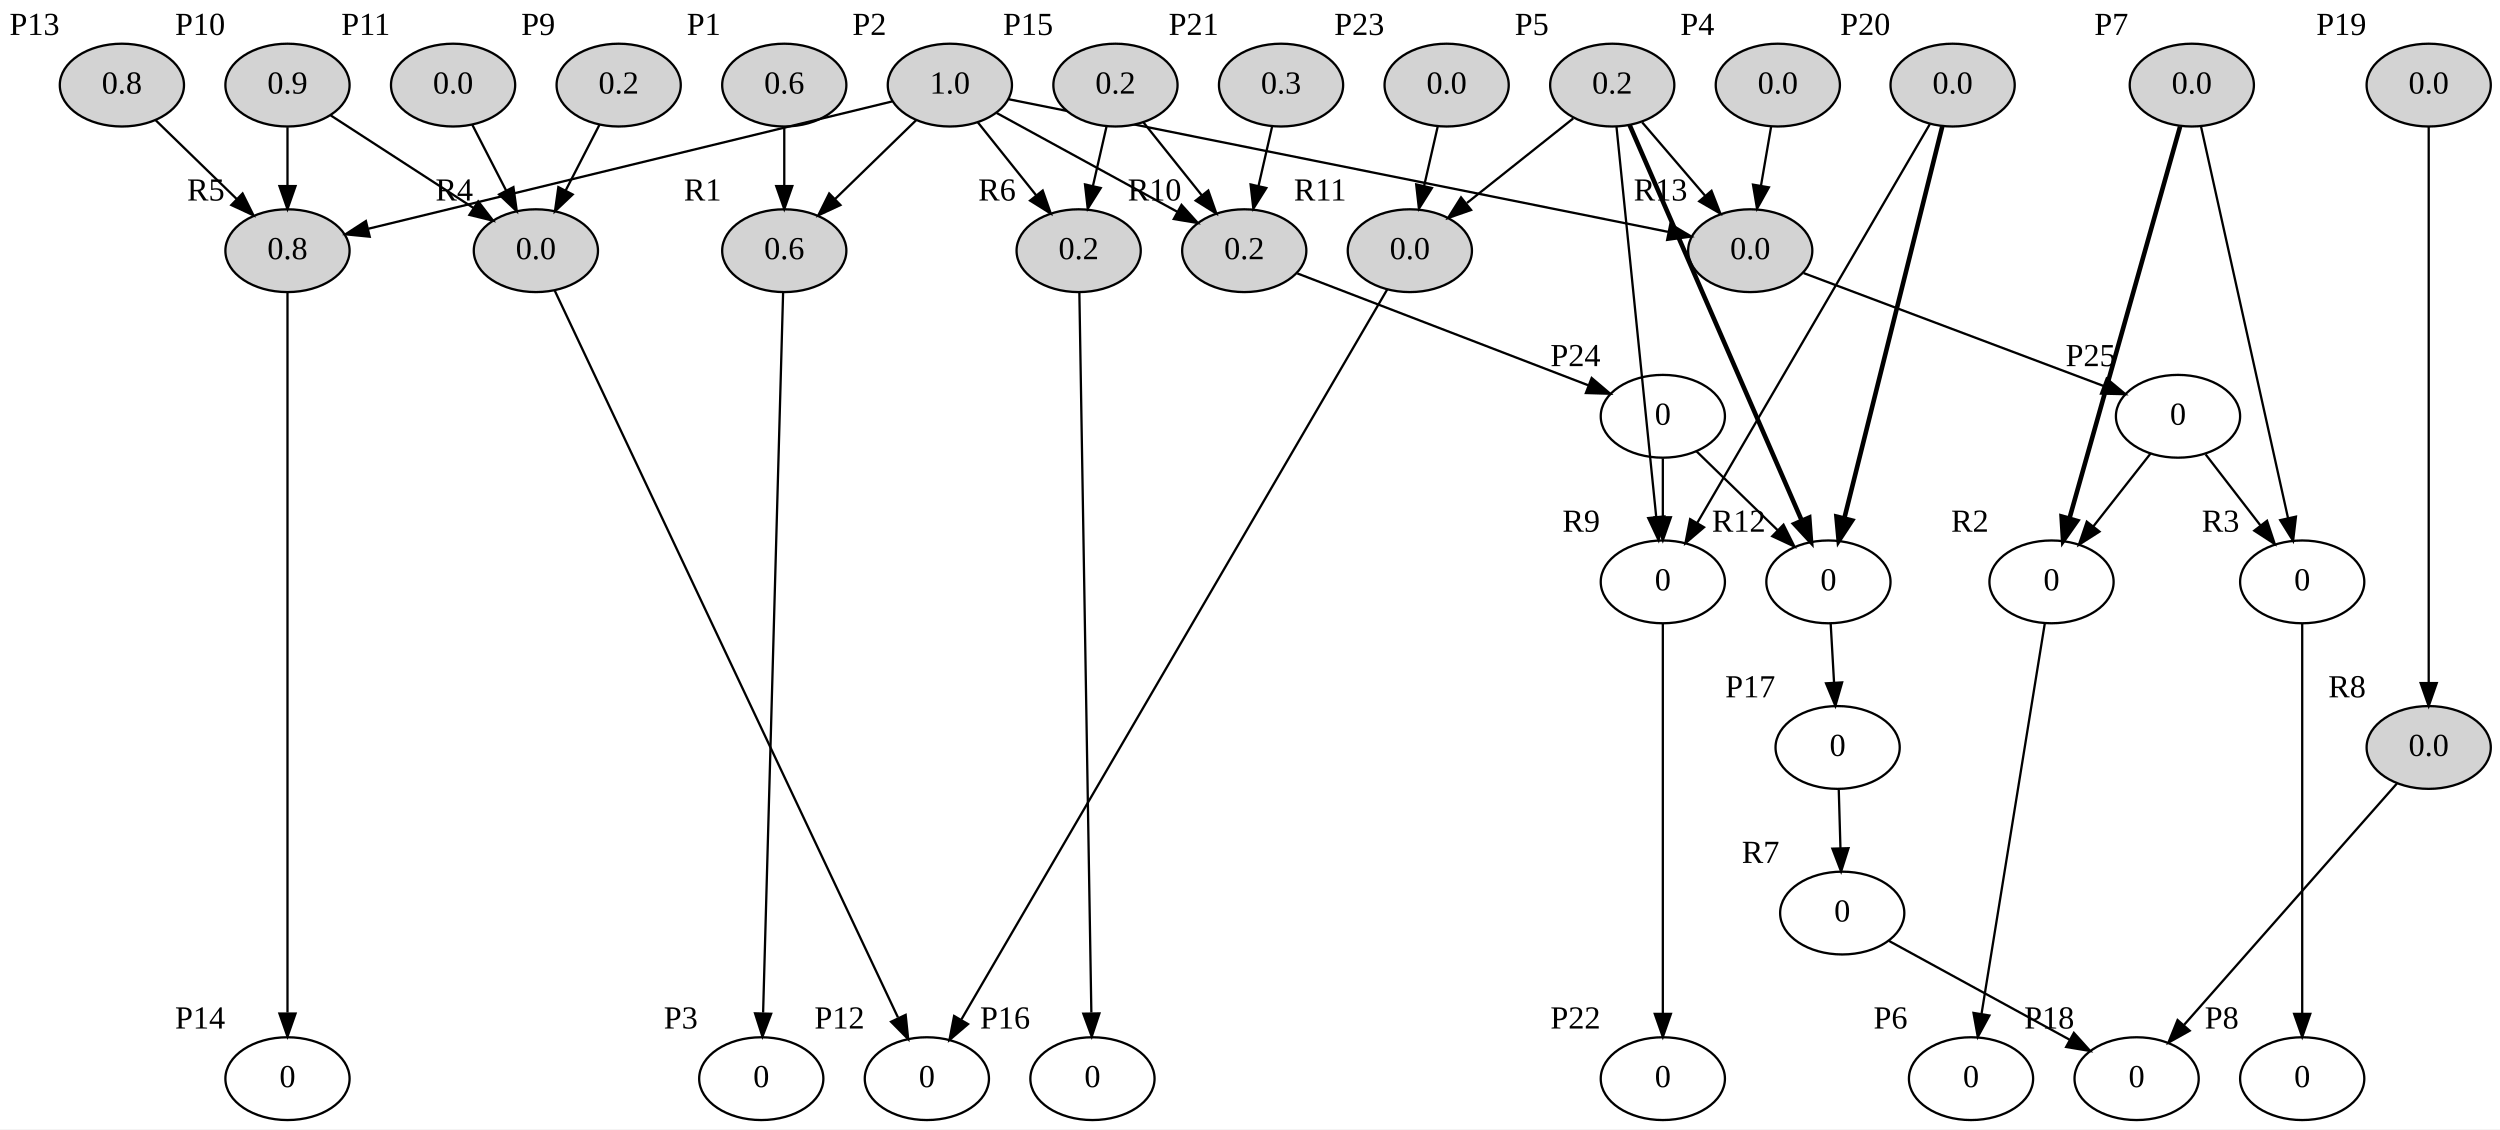
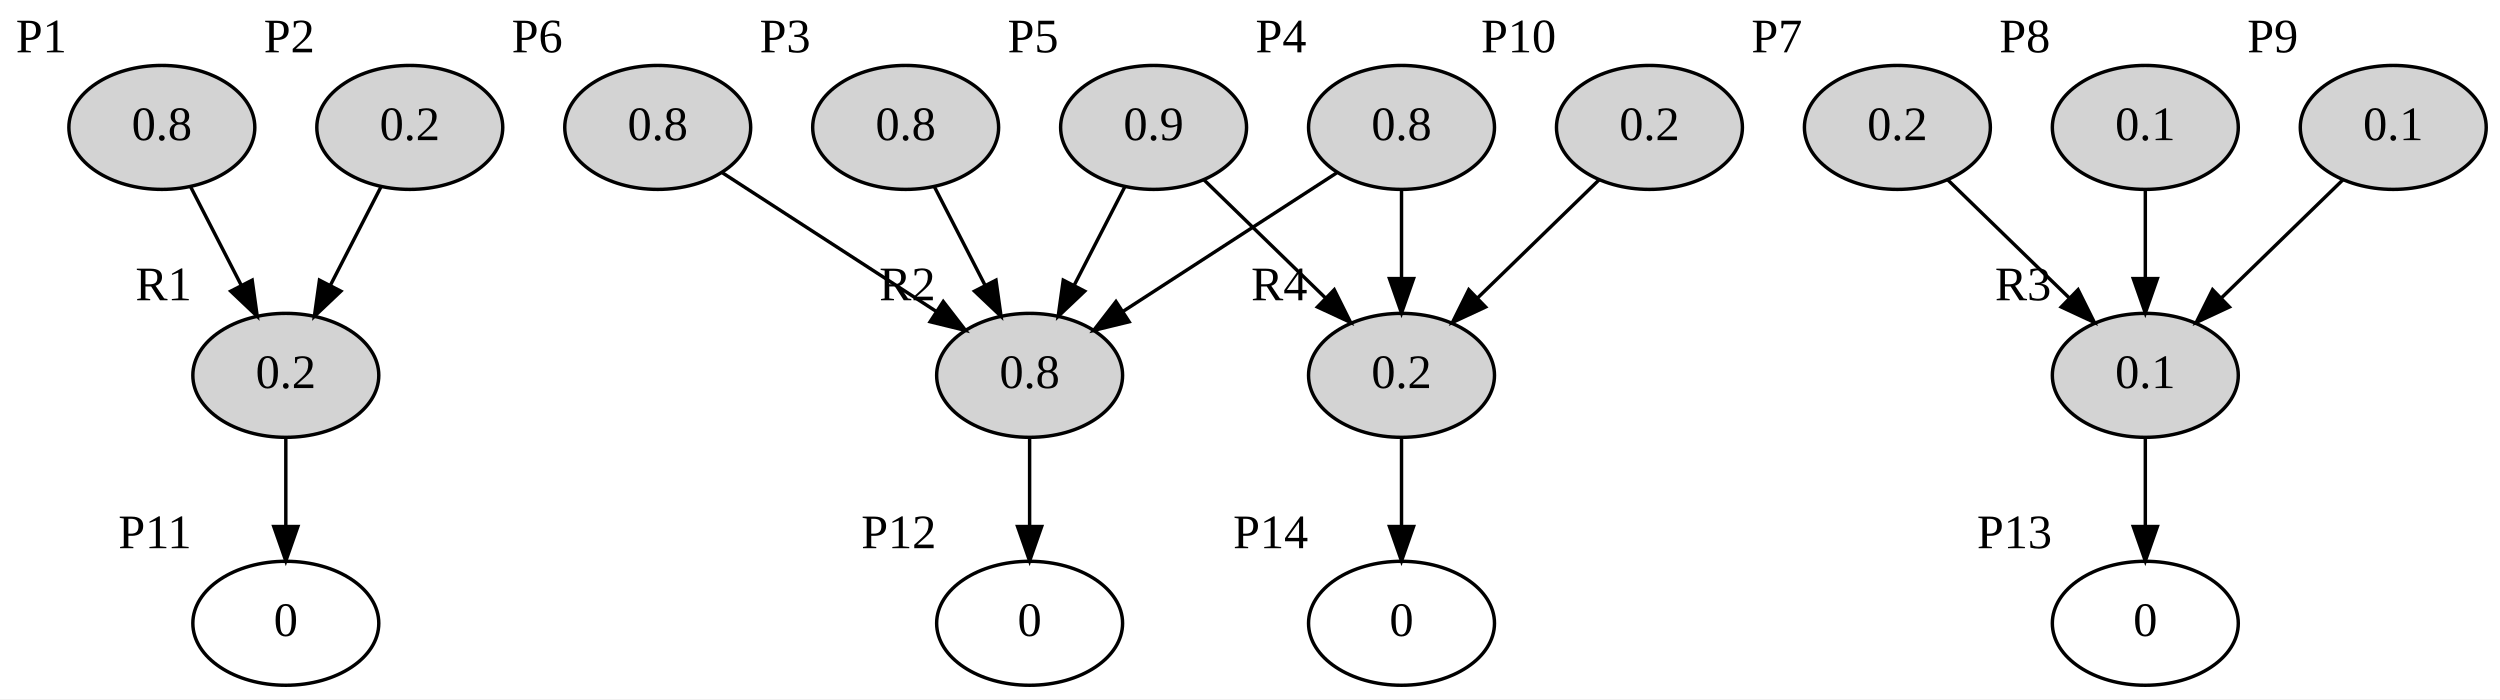
- <svg xmlns="http://www.w3.org/2000/svg" width="1087pt" height="491pt" viewBox="0.00 0.00 1087.00 491.00">
-   <g id="graph0" class="graph" transform="scale(1 1) rotate(0) translate(4 487)">
-     <polygon fill="white" stroke="transparent" points="-4,4 -4,-487 1083,-487 1083,4 -4,4" />
+ <svg xmlns="http://www.w3.org/2000/svg" width="726pt" height="203pt" viewBox="0.00 0.00 726.00 203.00">
+   <g id="graph0" class="graph" transform="scale(1 1) rotate(0) translate(4 199)">
+     <polygon fill="white" stroke="transparent" points="-4,4 -4,-199 722,-199 722,4 -4,4" />
    <g id="node1" class="node">
-       <ellipse fill="lightgray" stroke="black" cx="337" cy="-450" rx="27" ry="18" />
-       <text text-anchor="middle" x="337" y="-446.3" font-family="Times New Roman,serif" font-size="14.00">0.6</text>
-       <text text-anchor="middle" x="302" y="-471.8" font-family="Times New Roman,serif" font-size="14.00">P1</text>
+       <ellipse fill="lightgray" stroke="black" cx="43" cy="-162" rx="27" ry="18" />
+       <text text-anchor="middle" x="43" y="-158.3" font-family="Times New Roman,serif" font-size="14.00">0.8</text>
+       <text text-anchor="middle" x="8" y="-183.8" font-family="Times New Roman,serif" font-size="14.00">P1</text>
    </g>
-     <g id="node26" class="node">
-       <ellipse fill="lightgray" stroke="black" cx="337" cy="-378" rx="27" ry="18" />
-       <text text-anchor="middle" x="337" y="-374.3" font-family="Times New Roman,serif" font-size="14.00">0.6</text>
-       <text text-anchor="middle" x="301.5" y="-399.8" font-family="Times New Roman,serif" font-size="14.00">R1</text>
+     <g id="node15" class="node">
+       <ellipse fill="lightgray" stroke="black" cx="79" cy="-90" rx="27" ry="18" />
+       <text text-anchor="middle" x="79" y="-86.3" font-family="Times New Roman,serif" font-size="14.00">0.2</text>
+       <text text-anchor="middle" x="43.5" y="-111.8" font-family="Times New Roman,serif" font-size="14.00">R1</text>
    </g>
    <g id="edge1" class="edge">
-       <path fill="none" stroke="black" d="M337,-431.7C337,-423.98 337,-414.71 337,-406.11" />
-       <polygon fill="black" stroke="black" points="340.5,-406.1 337,-396.1 333.5,-406.1 340.5,-406.1" />
+       <path fill="none" stroke="black" d="M51.35,-144.76C55.71,-136.28 61.15,-125.71 66.04,-116.2" />
+       <polygon fill="black" stroke="black" points="69.23,-117.64 70.7,-107.15 63.01,-114.44 69.23,-117.64" />
    </g>
    <g id="node2" class="node">
-       <ellipse fill="lightgray" stroke="black" cx="409" cy="-450" rx="27" ry="18" />
-       <text text-anchor="middle" x="409" y="-446.3" font-family="Times New Roman,serif" font-size="14.00">1.0</text>
-       <text text-anchor="middle" x="374" y="-471.8" font-family="Times New Roman,serif" font-size="14.00">P2</text>
+       <ellipse fill="lightgray" stroke="black" cx="115" cy="-162" rx="27" ry="18" />
+       <text text-anchor="middle" x="115" y="-158.3" font-family="Times New Roman,serif" font-size="14.00">0.2</text>
+       <text text-anchor="middle" x="80" y="-183.8" font-family="Times New Roman,serif" font-size="14.00">P2</text>
    </g>
    <g id="edge3" class="edge">
-       <path fill="none" stroke="black" d="M394.43,-434.83C384.25,-424.94 370.48,-411.55 358.97,-400.36" />
-       <polygon fill="black" stroke="black" points="361.41,-397.85 351.8,-393.38 356.53,-402.87 361.41,-397.85" />
+       <path fill="none" stroke="black" d="M106.65,-144.76C102.29,-136.28 96.85,-125.71 91.96,-116.2" />
+       <polygon fill="black" stroke="black" points="94.99,-114.44 87.3,-107.15 88.77,-117.64 94.99,-114.44" />
    </g>
-     <g id="node30" class="node">
-       <ellipse fill="lightgray" stroke="black" cx="121" cy="-378" rx="27" ry="18" />
-       <text text-anchor="middle" x="121" y="-374.3" font-family="Times New Roman,serif" font-size="14.00">0.8</text>
-       <text text-anchor="middle" x="85.5" y="-399.8" font-family="Times New Roman,serif" font-size="14.00">R5</text>
+     <g id="node3" class="node">
+       <ellipse fill="lightgray" stroke="black" cx="259" cy="-162" rx="27" ry="18" />
+       <text text-anchor="middle" x="259" y="-158.3" font-family="Times New Roman,serif" font-size="14.00">0.8</text>
+       <text text-anchor="middle" x="224" y="-183.8" font-family="Times New Roman,serif" font-size="14.00">P3</text>
+     </g>
+     <g id="node16" class="node">
+       <ellipse fill="lightgray" stroke="black" cx="295" cy="-90" rx="27" ry="18" />
+       <text text-anchor="middle" x="295" y="-86.3" font-family="Times New Roman,serif" font-size="14.00">0.8</text>
+       <text text-anchor="middle" x="259.5" y="-111.8" font-family="Times New Roman,serif" font-size="14.00">R2</text>
+     </g>
+     <g id="edge10" class="edge">
+       <path fill="none" stroke="black" d="M267.35,-144.76C271.71,-136.28 277.15,-125.71 282.04,-116.2" />
+       <polygon fill="black" stroke="black" points="285.23,-117.64 286.7,-107.15 279.01,-114.44 285.23,-117.64" />
+     </g>
+     <g id="node4" class="node">
+       <ellipse fill="lightgray" stroke="black" cx="403" cy="-162" rx="27" ry="18" />
+       <text text-anchor="middle" x="403" y="-158.3" font-family="Times New Roman,serif" font-size="14.00">0.8</text>
+       <text text-anchor="middle" x="368" y="-183.8" font-family="Times New Roman,serif" font-size="14.00">P4</text>
+     </g>
+     <g id="edge8" class="edge">
+       <path fill="none" stroke="black" d="M384.19,-148.81C367,-137.67 341.38,-121.06 322.01,-108.5" />
+       <polygon fill="black" stroke="black" points="323.89,-105.56 313.6,-103.05 320.08,-111.43 323.89,-105.56" />
+     </g>
+     <g id="node18" class="node">
+       <ellipse fill="lightgray" stroke="black" cx="403" cy="-90" rx="27" ry="18" />
+       <text text-anchor="middle" x="403" y="-86.3" font-family="Times New Roman,serif" font-size="14.00">0.2</text>
+       <text text-anchor="middle" x="367.5" y="-111.8" font-family="Times New Roman,serif" font-size="14.00">R4</text>
+     </g>
+     <g id="edge9" class="edge">
+       <path fill="none" stroke="black" d="M403,-143.7C403,-135.98 403,-126.71 403,-118.11" />
+       <polygon fill="black" stroke="black" points="406.5,-118.1 403,-108.1 399.5,-118.1 406.5,-118.1" />
+     </g>
+     <g id="node5" class="node">
+       <ellipse fill="lightgray" stroke="black" cx="331" cy="-162" rx="27" ry="18" />
+       <text text-anchor="middle" x="331" y="-158.3" font-family="Times New Roman,serif" font-size="14.00">0.9</text>
+       <text text-anchor="middle" x="296" y="-183.8" font-family="Times New Roman,serif" font-size="14.00">P5</text>
    </g>
    <g id="edge4" class="edge">
-       <path fill="none" stroke="black" d="M383.95,-442.91C332.56,-430.42 215.14,-401.88 156.17,-387.55" />
-       <polygon fill="black" stroke="black" points="156.75,-384.09 146.2,-385.13 155.09,-390.89 156.75,-384.09" />
-     </g>
-     <g id="node31" class="node">
-       <ellipse fill="lightgray" stroke="black" cx="465" cy="-378" rx="27" ry="18" />
-       <text text-anchor="middle" x="465" y="-374.3" font-family="Times New Roman,serif" font-size="14.00">0.2</text>
-       <text text-anchor="middle" x="429.5" y="-399.8" font-family="Times New Roman,serif" font-size="14.00">R6</text>
+       <path fill="none" stroke="black" d="M322.65,-144.76C318.29,-136.28 312.85,-125.71 307.96,-116.2" />
+       <polygon fill="black" stroke="black" points="310.99,-114.44 303.3,-107.15 304.77,-117.64 310.99,-114.44" />
    </g>
    <g id="edge5" class="edge">
-       <path fill="none" stroke="black" d="M421.15,-433.81C428.56,-424.55 438.18,-412.52 446.52,-402.09" />
-       <polygon fill="black" stroke="black" points="449.36,-404.15 452.87,-394.16 443.89,-399.78 449.36,-404.15" />
+       <path fill="none" stroke="black" d="M345.57,-146.83C355.75,-136.94 369.52,-123.55 381.03,-112.36" />
+       <polygon fill="black" stroke="black" points="383.47,-114.87 388.2,-105.38 378.59,-109.85 383.47,-114.87" />
    </g>
-     <g id="node35" class="node">
-       <ellipse fill="lightgray" stroke="black" cx="537" cy="-378" rx="27" ry="18" />
-       <text text-anchor="middle" x="537" y="-374.3" font-family="Times New Roman,serif" font-size="14.00">0.2</text>
-       <text text-anchor="middle" x="498" y="-399.8" font-family="Times New Roman,serif" font-size="14.00">R10</text>
+     <g id="node6" class="node">
+       <ellipse fill="lightgray" stroke="black" cx="187" cy="-162" rx="27" ry="18" />
+       <text text-anchor="middle" x="187" y="-158.3" font-family="Times New Roman,serif" font-size="14.00">0.8</text>
+       <text text-anchor="middle" x="152" y="-183.8" font-family="Times New Roman,serif" font-size="14.00">P6</text>
+     </g>
+     <g id="edge7" class="edge">
+       <path fill="none" stroke="black" d="M205.81,-148.81C223,-137.67 248.62,-121.06 267.99,-108.5" />
+       <polygon fill="black" stroke="black" points="269.92,-111.43 276.4,-103.05 266.11,-105.56 269.92,-111.43" />
+     </g>
+     <g id="node7" class="node">
+       <ellipse fill="lightgray" stroke="black" cx="547" cy="-162" rx="27" ry="18" />
+       <text text-anchor="middle" x="547" y="-158.3" font-family="Times New Roman,serif" font-size="14.00">0.2</text>
+       <text text-anchor="middle" x="512" y="-183.8" font-family="Times New Roman,serif" font-size="14.00">P7</text>
+     </g>
+     <g id="node17" class="node">
+       <ellipse fill="lightgray" stroke="black" cx="619" cy="-90" rx="27" ry="18" />
+       <text text-anchor="middle" x="619" y="-86.3" font-family="Times New Roman,serif" font-size="14.00">0.1</text>
+       <text text-anchor="middle" x="583.5" y="-111.8" font-family="Times New Roman,serif" font-size="14.00">R3</text>
+     </g>
+     <g id="edge14" class="edge">
+       <path fill="none" stroke="black" d="M561.57,-146.83C571.75,-136.94 585.52,-123.55 597.03,-112.36" />
+       <polygon fill="black" stroke="black" points="599.47,-114.87 604.2,-105.38 594.59,-109.85 599.47,-114.87" />
+     </g>
+     <g id="node8" class="node">
+       <ellipse fill="lightgray" stroke="black" cx="619" cy="-162" rx="27" ry="18" />
+       <text text-anchor="middle" x="619" y="-158.3" font-family="Times New Roman,serif" font-size="14.00">0.1</text>
+       <text text-anchor="middle" x="584" y="-183.8" font-family="Times New Roman,serif" font-size="14.00">P8</text>
+     </g>
+     <g id="edge11" class="edge">
+       <path fill="none" stroke="black" d="M619,-143.7C619,-135.98 619,-126.71 619,-118.11" />
+       <polygon fill="black" stroke="black" points="622.5,-118.1 619,-108.1 615.5,-118.1 622.5,-118.1" />
+     </g>
+     <g id="node9" class="node">
+       <ellipse fill="lightgray" stroke="black" cx="691" cy="-162" rx="27" ry="18" />
+       <text text-anchor="middle" x="691" y="-158.3" font-family="Times New Roman,serif" font-size="14.00">0.1</text>
+       <text text-anchor="middle" x="656" y="-183.8" font-family="Times New Roman,serif" font-size="14.00">P9</text>
+     </g>
+     <g id="edge13" class="edge">
+       <path fill="none" stroke="black" d="M676.43,-146.83C666.25,-136.94 652.48,-123.55 640.97,-112.36" />
+       <polygon fill="black" stroke="black" points="643.41,-109.85 633.8,-105.38 638.53,-114.87 643.41,-109.85" />
+     </g>
+     <g id="node10" class="node">
+       <ellipse fill="lightgray" stroke="black" cx="475" cy="-162" rx="27" ry="18" />
+       <text text-anchor="middle" x="475" y="-158.3" font-family="Times New Roman,serif" font-size="14.00">0.2</text>
+       <text text-anchor="middle" x="437" y="-183.8" font-family="Times New Roman,serif" font-size="14.00">P10</text>
+     </g>
+     <g id="edge16" class="edge">
+       <path fill="none" stroke="black" d="M460.43,-146.83C450.25,-136.94 436.48,-123.55 424.97,-112.36" />
+       <polygon fill="black" stroke="black" points="427.41,-109.85 417.8,-105.38 422.53,-114.87 427.41,-109.85" />
+     </g>
+     <g id="node11" class="node">
+       <ellipse fill="none" stroke="black" cx="79" cy="-18" rx="27" ry="18" />
+       <text text-anchor="middle" x="79" y="-14.3" font-family="Times New Roman,serif" font-size="14.00">0</text>
+       <text text-anchor="middle" x="41" y="-39.8" font-family="Times New Roman,serif" font-size="14.00">P11</text>
+     </g>
+     <g id="node12" class="node">
+       <ellipse fill="none" stroke="black" cx="295" cy="-18" rx="27" ry="18" />
+       <text text-anchor="middle" x="295" y="-14.3" font-family="Times New Roman,serif" font-size="14.00">0</text>
+       <text text-anchor="middle" x="257" y="-39.8" font-family="Times New Roman,serif" font-size="14.00">P12</text>
+     </g>
+     <g id="node13" class="node">
+       <ellipse fill="none" stroke="black" cx="619" cy="-18" rx="27" ry="18" />
+       <text text-anchor="middle" x="619" y="-14.3" font-family="Times New Roman,serif" font-size="14.00">0</text>
+       <text text-anchor="middle" x="581" y="-39.8" font-family="Times New Roman,serif" font-size="14.00">P13</text>
+     </g>
+     <g id="node14" class="node">
+       <ellipse fill="none" stroke="black" cx="403" cy="-18" rx="27" ry="18" />
+       <text text-anchor="middle" x="403" y="-14.3" font-family="Times New Roman,serif" font-size="14.00">0</text>
+       <text text-anchor="middle" x="365" y="-39.8" font-family="Times New Roman,serif" font-size="14.00">P14</text>
+     </g>
+     <g id="edge2" class="edge">
+       <path fill="none" stroke="black" d="M79,-71.7C79,-63.98 79,-54.71 79,-46.11" />
+       <polygon fill="black" stroke="black" points="82.5,-46.1 79,-36.1 75.5,-46.1 82.5,-46.1" />
    </g>
    <g id="edge6" class="edge">
-       <path fill="none" stroke="black" d="M429.28,-437.91C450.44,-426.34 483.81,-408.09 507.8,-394.97" />
-       <polygon fill="black" stroke="black" points="509.72,-397.91 516.81,-390.04 506.36,-391.77 509.72,-397.91" />
-     </g>
-     <g id="node38" class="node">
-       <ellipse fill="lightgray" stroke="black" cx="757" cy="-378" rx="27" ry="18" />
-       <text text-anchor="middle" x="757" y="-374.3" font-family="Times New Roman,serif" font-size="14.00">0.0</text>
-       <text text-anchor="middle" x="718" y="-399.8" font-family="Times New Roman,serif" font-size="14.00">R13</text>
-     </g>
-     <g id="edge7" class="edge">
-       <path fill="none" stroke="black" d="M434.59,-443.85C495.8,-431.54 650.81,-400.36 721.22,-386.2" />
-       <polygon fill="black" stroke="black" points="722.26,-389.56 731.37,-384.15 720.88,-382.7 722.26,-389.56" />
-     </g>
-     <g id="node3" class="node">
-       <ellipse fill="none" stroke="black" cx="327" cy="-18" rx="27" ry="18" />
-       <text text-anchor="middle" x="327" y="-14.3" font-family="Times New Roman,serif" font-size="14.00">0</text>
-       <text text-anchor="middle" x="292" y="-39.8" font-family="Times New Roman,serif" font-size="14.00">P3</text>
-     </g>
-     <g id="node4" class="node">
-       <ellipse fill="lightgray" stroke="black" cx="769" cy="-450" rx="27" ry="18" />
-       <text text-anchor="middle" x="769" y="-446.3" font-family="Times New Roman,serif" font-size="14.00">0.0</text>
-       <text text-anchor="middle" x="734" y="-471.8" font-family="Times New Roman,serif" font-size="14.00">P4</text>
-     </g>
-     <g id="edge43" class="edge">
-       <path fill="none" stroke="black" d="M766.1,-432.05C764.77,-424.35 763.18,-415.03 761.69,-406.36" />
-       <polygon fill="black" stroke="black" points="765.1,-405.54 759.96,-396.28 758.2,-406.72 765.1,-405.54" />
-     </g>
-     <g id="node5" class="node">
-       <ellipse fill="lightgray" stroke="black" cx="697" cy="-450" rx="27" ry="18" />
-       <text text-anchor="middle" x="697" y="-446.3" font-family="Times New Roman,serif" font-size="14.00">0.2</text>
-       <text text-anchor="middle" x="662" y="-471.8" font-family="Times New Roman,serif" font-size="14.00">P5</text>
-     </g>
-     <g id="node34" class="node">
-       <ellipse fill="none" stroke="black" cx="719" cy="-234" rx="27" ry="18" />
-       <text text-anchor="middle" x="719" y="-230.3" font-family="Times New Roman,serif" font-size="14.00">0</text>
-       <text text-anchor="middle" x="683.5" y="-255.8" font-family="Times New Roman,serif" font-size="14.00">R9</text>
-     </g>
-     <g id="edge28" class="edge">
-       <path fill="none" stroke="black" d="M698.84,-431.96C702.67,-394.31 711.55,-307.19 716.14,-262.12" />
-       <polygon fill="black" stroke="black" points="719.62,-262.45 717.15,-252.15 712.66,-261.74 719.62,-262.45" />
-     </g>
-     <g id="node36" class="node">
-       <ellipse fill="lightgray" stroke="black" cx="609" cy="-378" rx="27" ry="18" />
-       <text text-anchor="middle" x="609" y="-374.3" font-family="Times New Roman,serif" font-size="14.00">0.0</text>
-       <text text-anchor="middle" x="570" y="-399.8" font-family="Times New Roman,serif" font-size="14.00">R11</text>
-     </g>
-     <g id="edge29" class="edge">
-       <path fill="none" stroke="black" d="M680.03,-435.5C666.92,-425.08 648.59,-410.49 633.83,-398.75" />
-       <polygon fill="black" stroke="black" points="635.62,-395.7 625.62,-392.22 631.26,-401.18 635.62,-395.7" />
-     </g>
-     <g id="node37" class="node">
-       <ellipse fill="none" stroke="black" cx="791" cy="-234" rx="27" ry="18" />
-       <text text-anchor="middle" x="791" y="-230.3" font-family="Times New Roman,serif" font-size="14.00">0</text>
-       <text text-anchor="middle" x="752" y="-255.8" font-family="Times New Roman,serif" font-size="14.00">R12</text>
-     </g>
-     <g id="edge30" class="edge">
-       <path fill="none" stroke="black" stroke-width="2" d="M704.53,-432.69C720.9,-395.09 759.78,-305.73 779.34,-260.79" />
-       <polygon fill="black" stroke="black" stroke-width="2" points="782.65,-261.96 783.43,-251.39 776.23,-259.17 782.65,-261.96" />
-     </g>
-     <g id="edge31" class="edge">
-       <path fill="none" stroke="black" d="M710.02,-433.81C718.04,-424.45 728.47,-412.28 737.47,-401.79" />
-       <polygon fill="black" stroke="black" points="740.16,-404.03 744.01,-394.16 734.84,-399.47 740.16,-404.03" />
-     </g>
-     <g id="node6" class="node">
-       <ellipse fill="none" stroke="black" cx="853" cy="-18" rx="27" ry="18" />
-       <text text-anchor="middle" x="853" y="-14.3" font-family="Times New Roman,serif" font-size="14.00">0</text>
-       <text text-anchor="middle" x="818" y="-39.8" font-family="Times New Roman,serif" font-size="14.00">P6</text>
-     </g>
-     <g id="node7" class="node">
-       <ellipse fill="lightgray" stroke="black" cx="949" cy="-450" rx="27" ry="18" />
-       <text text-anchor="middle" x="949" y="-446.3" font-family="Times New Roman,serif" font-size="14.00">0.0</text>
-       <text text-anchor="middle" x="914" y="-471.8" font-family="Times New Roman,serif" font-size="14.00">P7</text>
-     </g>
-     <g id="node27" class="node">
-       <ellipse fill="none" stroke="black" cx="888" cy="-234" rx="27" ry="18" />
-       <text text-anchor="middle" x="888" y="-230.3" font-family="Times New Roman,serif" font-size="14.00">0</text>
-       <text text-anchor="middle" x="852.5" y="-255.8" font-family="Times New Roman,serif" font-size="14.00">R2</text>
-     </g>
-     <g id="edge11" class="edge">
-       <path fill="none" stroke="black" stroke-width="2" d="M943.9,-431.96C933.22,-394.14 908.44,-306.38 895.77,-261.5" />
-       <polygon fill="black" stroke="black" stroke-width="2" points="899.12,-260.51 893.04,-251.84 892.39,-262.42 899.12,-260.51" />
-     </g>
-     <g id="node28" class="node">
-       <ellipse fill="none" stroke="black" cx="997" cy="-234" rx="27" ry="18" />
-       <text text-anchor="middle" x="997" y="-230.3" font-family="Times New Roman,serif" font-size="14.00">0</text>
-       <text text-anchor="middle" x="961.5" y="-255.8" font-family="Times New Roman,serif" font-size="14.00">R3</text>
+       <path fill="none" stroke="black" d="M295,-71.7C295,-63.98 295,-54.71 295,-46.11" />
+       <polygon fill="black" stroke="black" points="298.5,-46.1 295,-36.1 291.5,-46.1 298.5,-46.1" />
    </g>
    <g id="edge12" class="edge">
-       <path fill="none" stroke="black" d="M953.01,-431.96C961.4,-394.22 980.83,-306.75 990.82,-261.79" />
-       <polygon fill="black" stroke="black" points="994.28,-262.36 993.04,-251.84 987.45,-260.84 994.28,-262.36" />
-     </g>
-     <g id="node8" class="node">
-       <ellipse fill="none" stroke="black" cx="997" cy="-18" rx="27" ry="18" />
-       <text text-anchor="middle" x="997" y="-14.3" font-family="Times New Roman,serif" font-size="14.00">0</text>
-       <text text-anchor="middle" x="962" y="-39.8" font-family="Times New Roman,serif" font-size="14.00">P8</text>
-     </g>
-     <g id="node9" class="node">
-       <ellipse fill="lightgray" stroke="black" cx="265" cy="-450" rx="27" ry="18" />
-       <text text-anchor="middle" x="265" y="-446.3" font-family="Times New Roman,serif" font-size="14.00">0.2</text>
-       <text text-anchor="middle" x="230" y="-471.8" font-family="Times New Roman,serif" font-size="14.00">P9</text>
-     </g>
-     <g id="node29" class="node">
-       <ellipse fill="lightgray" stroke="black" cx="229" cy="-378" rx="27" ry="18" />
-       <text text-anchor="middle" x="229" y="-374.3" font-family="Times New Roman,serif" font-size="14.00">0.0</text>
-       <text text-anchor="middle" x="193.5" y="-399.8" font-family="Times New Roman,serif" font-size="14.00">R4</text>
-     </g>
-     <g id="edge18" class="edge">
-       <path fill="none" stroke="black" d="M256.65,-432.76C252.29,-424.28 246.85,-413.71 241.96,-404.2" />
-       <polygon fill="black" stroke="black" points="244.99,-402.44 237.3,-395.15 238.77,-405.64 244.99,-402.44" />
-     </g>
-     <g id="node10" class="node">
-       <ellipse fill="lightgray" stroke="black" cx="121" cy="-450" rx="27" ry="18" />
-       <text text-anchor="middle" x="121" y="-446.3" font-family="Times New Roman,serif" font-size="14.00">0.9</text>
-       <text text-anchor="middle" x="83" y="-471.8" font-family="Times New Roman,serif" font-size="14.00">P10</text>
-     </g>
-     <g id="edge14" class="edge">
-       <path fill="none" stroke="black" d="M139.81,-436.81C157,-425.67 182.62,-409.06 201.99,-396.5" />
-       <polygon fill="black" stroke="black" points="203.92,-399.43 210.4,-391.05 200.11,-393.56 203.92,-399.43" />
+       <path fill="none" stroke="black" d="M619,-71.7C619,-63.98 619,-54.71 619,-46.11" />
+       <polygon fill="black" stroke="black" points="622.5,-46.1 619,-36.1 615.5,-46.1 622.5,-46.1" />
    </g>
    <g id="edge15" class="edge">
-       <path fill="none" stroke="black" d="M121,-431.7C121,-423.98 121,-414.71 121,-406.11" />
-       <polygon fill="black" stroke="black" points="124.5,-406.1 121,-396.1 117.5,-406.1 124.5,-406.1" />
-     </g>
-     <g id="node11" class="node">
-       <ellipse fill="lightgray" stroke="black" cx="193" cy="-450" rx="27" ry="18" />
-       <text text-anchor="middle" x="193" y="-446.3" font-family="Times New Roman,serif" font-size="14.00">0.0</text>
-       <text text-anchor="middle" x="155" y="-471.8" font-family="Times New Roman,serif" font-size="14.00">P11</text>
-     </g>
-     <g id="edge17" class="edge">
-       <path fill="none" stroke="black" d="M201.35,-432.76C205.71,-424.28 211.15,-413.71 216.04,-404.2" />
-       <polygon fill="black" stroke="black" points="219.23,-405.64 220.7,-395.15 213.01,-402.44 219.23,-405.64" />
-     </g>
-     <g id="node12" class="node">
-       <ellipse fill="none" stroke="black" cx="399" cy="-18" rx="27" ry="18" />
-       <text text-anchor="middle" x="399" y="-14.3" font-family="Times New Roman,serif" font-size="14.00">0</text>
-       <text text-anchor="middle" x="361" y="-39.8" font-family="Times New Roman,serif" font-size="14.00">P12</text>
-     </g>
-     <g id="node13" class="node">
-       <ellipse fill="lightgray" stroke="black" cx="49" cy="-450" rx="27" ry="18" />
-       <text text-anchor="middle" x="49" y="-446.3" font-family="Times New Roman,serif" font-size="14.00">0.8</text>
-       <text text-anchor="middle" x="11" y="-471.8" font-family="Times New Roman,serif" font-size="14.00">P13</text>
-     </g>
-     <g id="edge19" class="edge">
-       <path fill="none" stroke="black" d="M63.57,-434.83C73.75,-424.94 87.52,-411.55 99.03,-400.36" />
-       <polygon fill="black" stroke="black" points="101.47,-402.87 106.2,-393.38 96.59,-397.85 101.47,-402.87" />
-     </g>
-     <g id="node14" class="node">
-       <ellipse fill="none" stroke="black" cx="121" cy="-18" rx="27" ry="18" />
-       <text text-anchor="middle" x="121" y="-14.3" font-family="Times New Roman,serif" font-size="14.00">0</text>
-       <text text-anchor="middle" x="83" y="-39.8" font-family="Times New Roman,serif" font-size="14.00">P14</text>
-     </g>
-     <g id="node15" class="node">
-       <ellipse fill="lightgray" stroke="black" cx="481" cy="-450" rx="27" ry="18" />
-       <text text-anchor="middle" x="481" y="-446.3" font-family="Times New Roman,serif" font-size="14.00">0.2</text>
-       <text text-anchor="middle" x="443" y="-471.8" font-family="Times New Roman,serif" font-size="14.00">P15</text>
-     </g>
-     <g id="edge22" class="edge">
-       <path fill="none" stroke="black" d="M477.13,-432.05C475.35,-424.26 473.19,-414.82 471.19,-406.08" />
-       <polygon fill="black" stroke="black" points="474.59,-405.24 468.95,-396.28 467.76,-406.8 474.59,-405.24" />
-     </g>
-     <g id="edge23" class="edge">
-       <path fill="none" stroke="black" d="M493.15,-433.81C500.56,-424.55 510.18,-412.52 518.52,-402.09" />
-       <polygon fill="black" stroke="black" points="521.36,-404.15 524.87,-394.16 515.89,-399.78 521.36,-404.15" />
-     </g>
-     <g id="node16" class="node">
-       <ellipse fill="none" stroke="black" cx="471" cy="-18" rx="27" ry="18" />
-       <text text-anchor="middle" x="471" y="-14.3" font-family="Times New Roman,serif" font-size="14.00">0</text>
-       <text text-anchor="middle" x="433" y="-39.8" font-family="Times New Roman,serif" font-size="14.00">P16</text>
-     </g>
-     <g id="node17" class="node">
-       <ellipse fill="none" stroke="black" cx="795" cy="-162" rx="27" ry="18" />
-       <text text-anchor="middle" x="795" y="-158.3" font-family="Times New Roman,serif" font-size="14.00">0</text>
-       <text text-anchor="middle" x="757" y="-183.8" font-family="Times New Roman,serif" font-size="14.00">P17</text>
-     </g>
-     <g id="node32" class="node">
-       <ellipse fill="none" stroke="black" cx="797" cy="-90" rx="27" ry="18" />
-       <text text-anchor="middle" x="797" y="-86.3" font-family="Times New Roman,serif" font-size="14.00">0</text>
-       <text text-anchor="middle" x="761.5" y="-111.8" font-family="Times New Roman,serif" font-size="14.00">R7</text>
-     </g>
-     <g id="edge24" class="edge">
-       <path fill="none" stroke="black" d="M795.49,-143.7C795.71,-135.98 795.98,-126.71 796.23,-118.11" />
-       <polygon fill="black" stroke="black" points="799.72,-118.2 796.51,-108.1 792.73,-118 799.72,-118.2" />
-     </g>
-     <g id="node18" class="node">
-       <ellipse fill="none" stroke="black" cx="925" cy="-18" rx="27" ry="18" />
-       <text text-anchor="middle" x="925" y="-14.3" font-family="Times New Roman,serif" font-size="14.00">0</text>
-       <text text-anchor="middle" x="887" y="-39.8" font-family="Times New Roman,serif" font-size="14.00">P18</text>
-     </g>
-     <g id="node19" class="node">
-       <ellipse fill="lightgray" stroke="black" cx="1052" cy="-450" rx="27" ry="18" />
-       <text text-anchor="middle" x="1052" y="-446.3" font-family="Times New Roman,serif" font-size="14.00">0.0</text>
-       <text text-anchor="middle" x="1014" y="-471.8" font-family="Times New Roman,serif" font-size="14.00">P19</text>
-     </g>
-     <g id="node33" class="node">
-       <ellipse fill="lightgray" stroke="black" cx="1052" cy="-162" rx="27" ry="18" />
-       <text text-anchor="middle" x="1052" y="-158.3" font-family="Times New Roman,serif" font-size="14.00">0.0</text>
-       <text text-anchor="middle" x="1016.5" y="-183.8" font-family="Times New Roman,serif" font-size="14.00">R8</text>
-     </g>
-     <g id="edge26" class="edge">
-       <path fill="none" stroke="black" d="M1052,-431.98C1052,-383.29 1052,-248.8 1052,-190.06" />
-       <polygon fill="black" stroke="black" points="1055.5,-190.01 1052,-180.01 1048.5,-190.01 1055.5,-190.01" />
-     </g>
-     <g id="node20" class="node">
-       <ellipse fill="lightgray" stroke="black" cx="845" cy="-450" rx="27" ry="18" />
-       <text text-anchor="middle" x="845" y="-446.3" font-family="Times New Roman,serif" font-size="14.00">0.0</text>
-       <text text-anchor="middle" x="807" y="-471.8" font-family="Times New Roman,serif" font-size="14.00">P20</text>
-     </g>
-     <g id="edge35" class="edge">
-       <path fill="none" stroke="black" d="M835.11,-433.05C813.12,-395.35 760.06,-304.38 733.98,-259.67" />
-       <polygon fill="black" stroke="black" points="736.9,-257.74 728.84,-250.87 730.86,-261.27 736.9,-257.74" />
-     </g>
-     <g id="edge36" class="edge">
-       <path fill="none" stroke="black" stroke-width="2" d="M840.49,-431.96C831.06,-394.22 809.19,-306.75 797.95,-261.79" />
-       <polygon fill="black" stroke="black" stroke-width="2" points="801.28,-260.69 795.46,-251.84 794.49,-262.39 801.28,-260.69" />
-     </g>
-     <g id="node21" class="node">
-       <ellipse fill="lightgray" stroke="black" cx="553" cy="-450" rx="27" ry="18" />
-       <text text-anchor="middle" x="553" y="-446.3" font-family="Times New Roman,serif" font-size="14.00">0.3</text>
-       <text text-anchor="middle" x="515" y="-471.8" font-family="Times New Roman,serif" font-size="14.00">P21</text>
-     </g>
-     <g id="edge37" class="edge">
-       <path fill="none" stroke="black" d="M549.13,-432.05C547.35,-424.26 545.19,-414.82 543.19,-406.08" />
-       <polygon fill="black" stroke="black" points="546.59,-405.24 540.95,-396.28 539.76,-406.8 546.59,-405.24" />
-     </g>
-     <g id="node22" class="node">
-       <ellipse fill="none" stroke="black" cx="719" cy="-18" rx="27" ry="18" />
-       <text text-anchor="middle" x="719" y="-14.3" font-family="Times New Roman,serif" font-size="14.00">0</text>
-       <text text-anchor="middle" x="681" y="-39.8" font-family="Times New Roman,serif" font-size="14.00">P22</text>
-     </g>
-     <g id="node23" class="node">
-       <ellipse fill="lightgray" stroke="black" cx="625" cy="-450" rx="27" ry="18" />
-       <text text-anchor="middle" x="625" y="-446.3" font-family="Times New Roman,serif" font-size="14.00">0.0</text>
-       <text text-anchor="middle" x="587" y="-471.8" font-family="Times New Roman,serif" font-size="14.00">P23</text>
-     </g>
-     <g id="edge40" class="edge">
-       <path fill="none" stroke="black" d="M621.13,-432.05C619.35,-424.26 617.19,-414.82 615.19,-406.08" />
-       <polygon fill="black" stroke="black" points="618.59,-405.24 612.95,-396.28 611.76,-406.8 618.59,-405.24" />
-     </g>
-     <g id="node24" class="node">
-       <ellipse fill="none" stroke="black" cx="719" cy="-306" rx="27" ry="18" />
-       <text text-anchor="middle" x="719" y="-302.3" font-family="Times New Roman,serif" font-size="14.00">0</text>
-       <text text-anchor="middle" x="681" y="-327.8" font-family="Times New Roman,serif" font-size="14.00">P24</text>
-     </g>
-     <g id="edge33" class="edge">
-       <path fill="none" stroke="black" d="M719,-287.7C719,-279.98 719,-270.71 719,-262.11" />
-       <polygon fill="black" stroke="black" points="722.5,-262.1 719,-252.1 715.5,-262.1 722.5,-262.1" />
-     </g>
-     <g id="edge34" class="edge">
-       <path fill="none" stroke="black" d="M733.57,-290.83C743.75,-280.94 757.52,-267.55 769.03,-256.36" />
-       <polygon fill="black" stroke="black" points="771.47,-258.87 776.2,-249.38 766.59,-253.85 771.47,-258.87" />
-     </g>
-     <g id="node25" class="node">
-       <ellipse fill="none" stroke="black" cx="943" cy="-306" rx="27" ry="18" />
-       <text text-anchor="middle" x="943" y="-302.3" font-family="Times New Roman,serif" font-size="14.00">0</text>
-       <text text-anchor="middle" x="905" y="-327.8" font-family="Times New Roman,serif" font-size="14.00">P25</text>
-     </g>
-     <g id="edge8" class="edge">
-       <path fill="none" stroke="black" d="M931.07,-289.81C923.79,-280.55 914.34,-268.52 906.15,-258.09" />
-       <polygon fill="black" stroke="black" points="908.84,-255.86 899.91,-250.16 903.34,-260.18 908.84,-255.86" />
-     </g>
-     <g id="edge9" class="edge">
-       <path fill="none" stroke="black" d="M954.98,-289.46C961.98,-280.4 970.94,-268.79 978.79,-258.61" />
-       <polygon fill="black" stroke="black" points="981.71,-260.55 985.05,-250.49 976.17,-256.27 981.71,-260.55" />
-     </g>
-     <g id="edge2" class="edge">
-       <path fill="none" stroke="black" d="M336.49,-359.65C334.86,-301.03 329.78,-117.96 327.8,-46.74" />
-       <polygon fill="black" stroke="black" points="331.29,-46.21 327.51,-36.31 324.29,-46.4 331.29,-46.21" />
-     </g>
-     <g id="edge10" class="edge">
-       <path fill="none" stroke="black" d="M885.08,-215.96C878.98,-178.31 864.86,-91.19 857.56,-46.12" />
-       <polygon fill="black" stroke="black" points="860.99,-45.46 855.94,-36.15 854.08,-46.58 860.99,-45.46" />
-     </g>
-     <g id="edge13" class="edge">
-       <path fill="none" stroke="black" d="M997,-215.96C997,-178.39 997,-91.55 997,-46.41" />
-       <polygon fill="black" stroke="black" points="1000.5,-46.15 997,-36.15 993.5,-46.15 1000.5,-46.15" />
-     </g>
-     <g id="edge16" class="edge">
-       <path fill="none" stroke="black" d="M237.2,-360.64C264.63,-302.54 353.35,-114.67 386.42,-44.64" />
-       <polygon fill="black" stroke="black" points="389.78,-45.73 390.88,-35.19 383.45,-42.74 389.78,-45.73" />
-     </g>
-     <g id="edge20" class="edge">
-       <path fill="none" stroke="black" d="M121,-359.65C121,-301.03 121,-117.96 121,-46.74" />
-       <polygon fill="black" stroke="black" points="124.5,-46.31 121,-36.31 117.5,-46.31 124.5,-46.31" />
-     </g>
-     <g id="edge21" class="edge">
-       <path fill="none" stroke="black" d="M465.31,-359.65C466.28,-301.03 469.33,-117.96 470.52,-46.74" />
-       <polygon fill="black" stroke="black" points="474.03,-46.37 470.69,-36.31 467.03,-46.25 474.03,-46.37" />
-     </g>
-     <g id="edge25" class="edge">
-       <path fill="none" stroke="black" d="M817.28,-77.91C838.44,-66.34 871.81,-48.09 895.8,-34.97" />
-       <polygon fill="black" stroke="black" points="897.72,-37.91 904.81,-30.04 894.36,-31.77 897.72,-37.91" />
-     </g>
-     <g id="edge27" class="edge">
-       <path fill="none" stroke="black" d="M1038.17,-146.32C1015.84,-121 971.72,-70.98 945.66,-41.42" />
-       <polygon fill="black" stroke="black" points="948.06,-38.85 938.82,-33.67 942.81,-43.48 948.06,-38.85" />
-     </g>
-     <g id="edge32" class="edge">
-       <path fill="none" stroke="black" d="M719,-215.96C719,-178.39 719,-91.55 719,-46.41" />
-       <polygon fill="black" stroke="black" points="722.5,-46.15 719,-36.15 715.5,-46.15 722.5,-46.15" />
-     </g>
-     <g id="edge38" class="edge">
-       <path fill="none" stroke="black" d="M560.05,-368.13C592.05,-355.83 650.1,-333.5 686.49,-319.51" />
-       <polygon fill="black" stroke="black" points="688.06,-322.65 696.14,-315.79 685.55,-316.12 688.06,-322.65" />
-     </g>
-     <g id="edge39" class="edge">
-       <path fill="none" stroke="black" d="M599.15,-361.12C565.46,-303.37 454.66,-113.42 414.07,-43.84" />
-       <polygon fill="black" stroke="black" points="416.89,-41.72 408.83,-34.84 410.84,-45.25 416.89,-41.72" />
-     </g>
-     <g id="edge41" class="edge">
-       <path fill="none" stroke="black" d="M791.99,-215.7C792.43,-207.98 792.96,-198.71 793.45,-190.11" />
-       <polygon fill="black" stroke="black" points="796.95,-190.29 794.02,-180.1 789.96,-189.89 796.95,-190.29" />
-     </g>
-     <g id="edge42" class="edge">
-       <path fill="none" stroke="black" d="M780.18,-368.28C813.08,-355.9 873.44,-333.18 910.71,-319.15" />
-       <polygon fill="black" stroke="black" points="911.98,-322.41 920.11,-315.61 909.52,-315.86 911.98,-322.41" />
+       <path fill="none" stroke="black" d="M403,-71.7C403,-63.98 403,-54.71 403,-46.11" />
+       <polygon fill="black" stroke="black" points="406.5,-46.1 403,-36.1 399.5,-46.1 406.5,-46.1" />
    </g>
  </g>
</svg>
